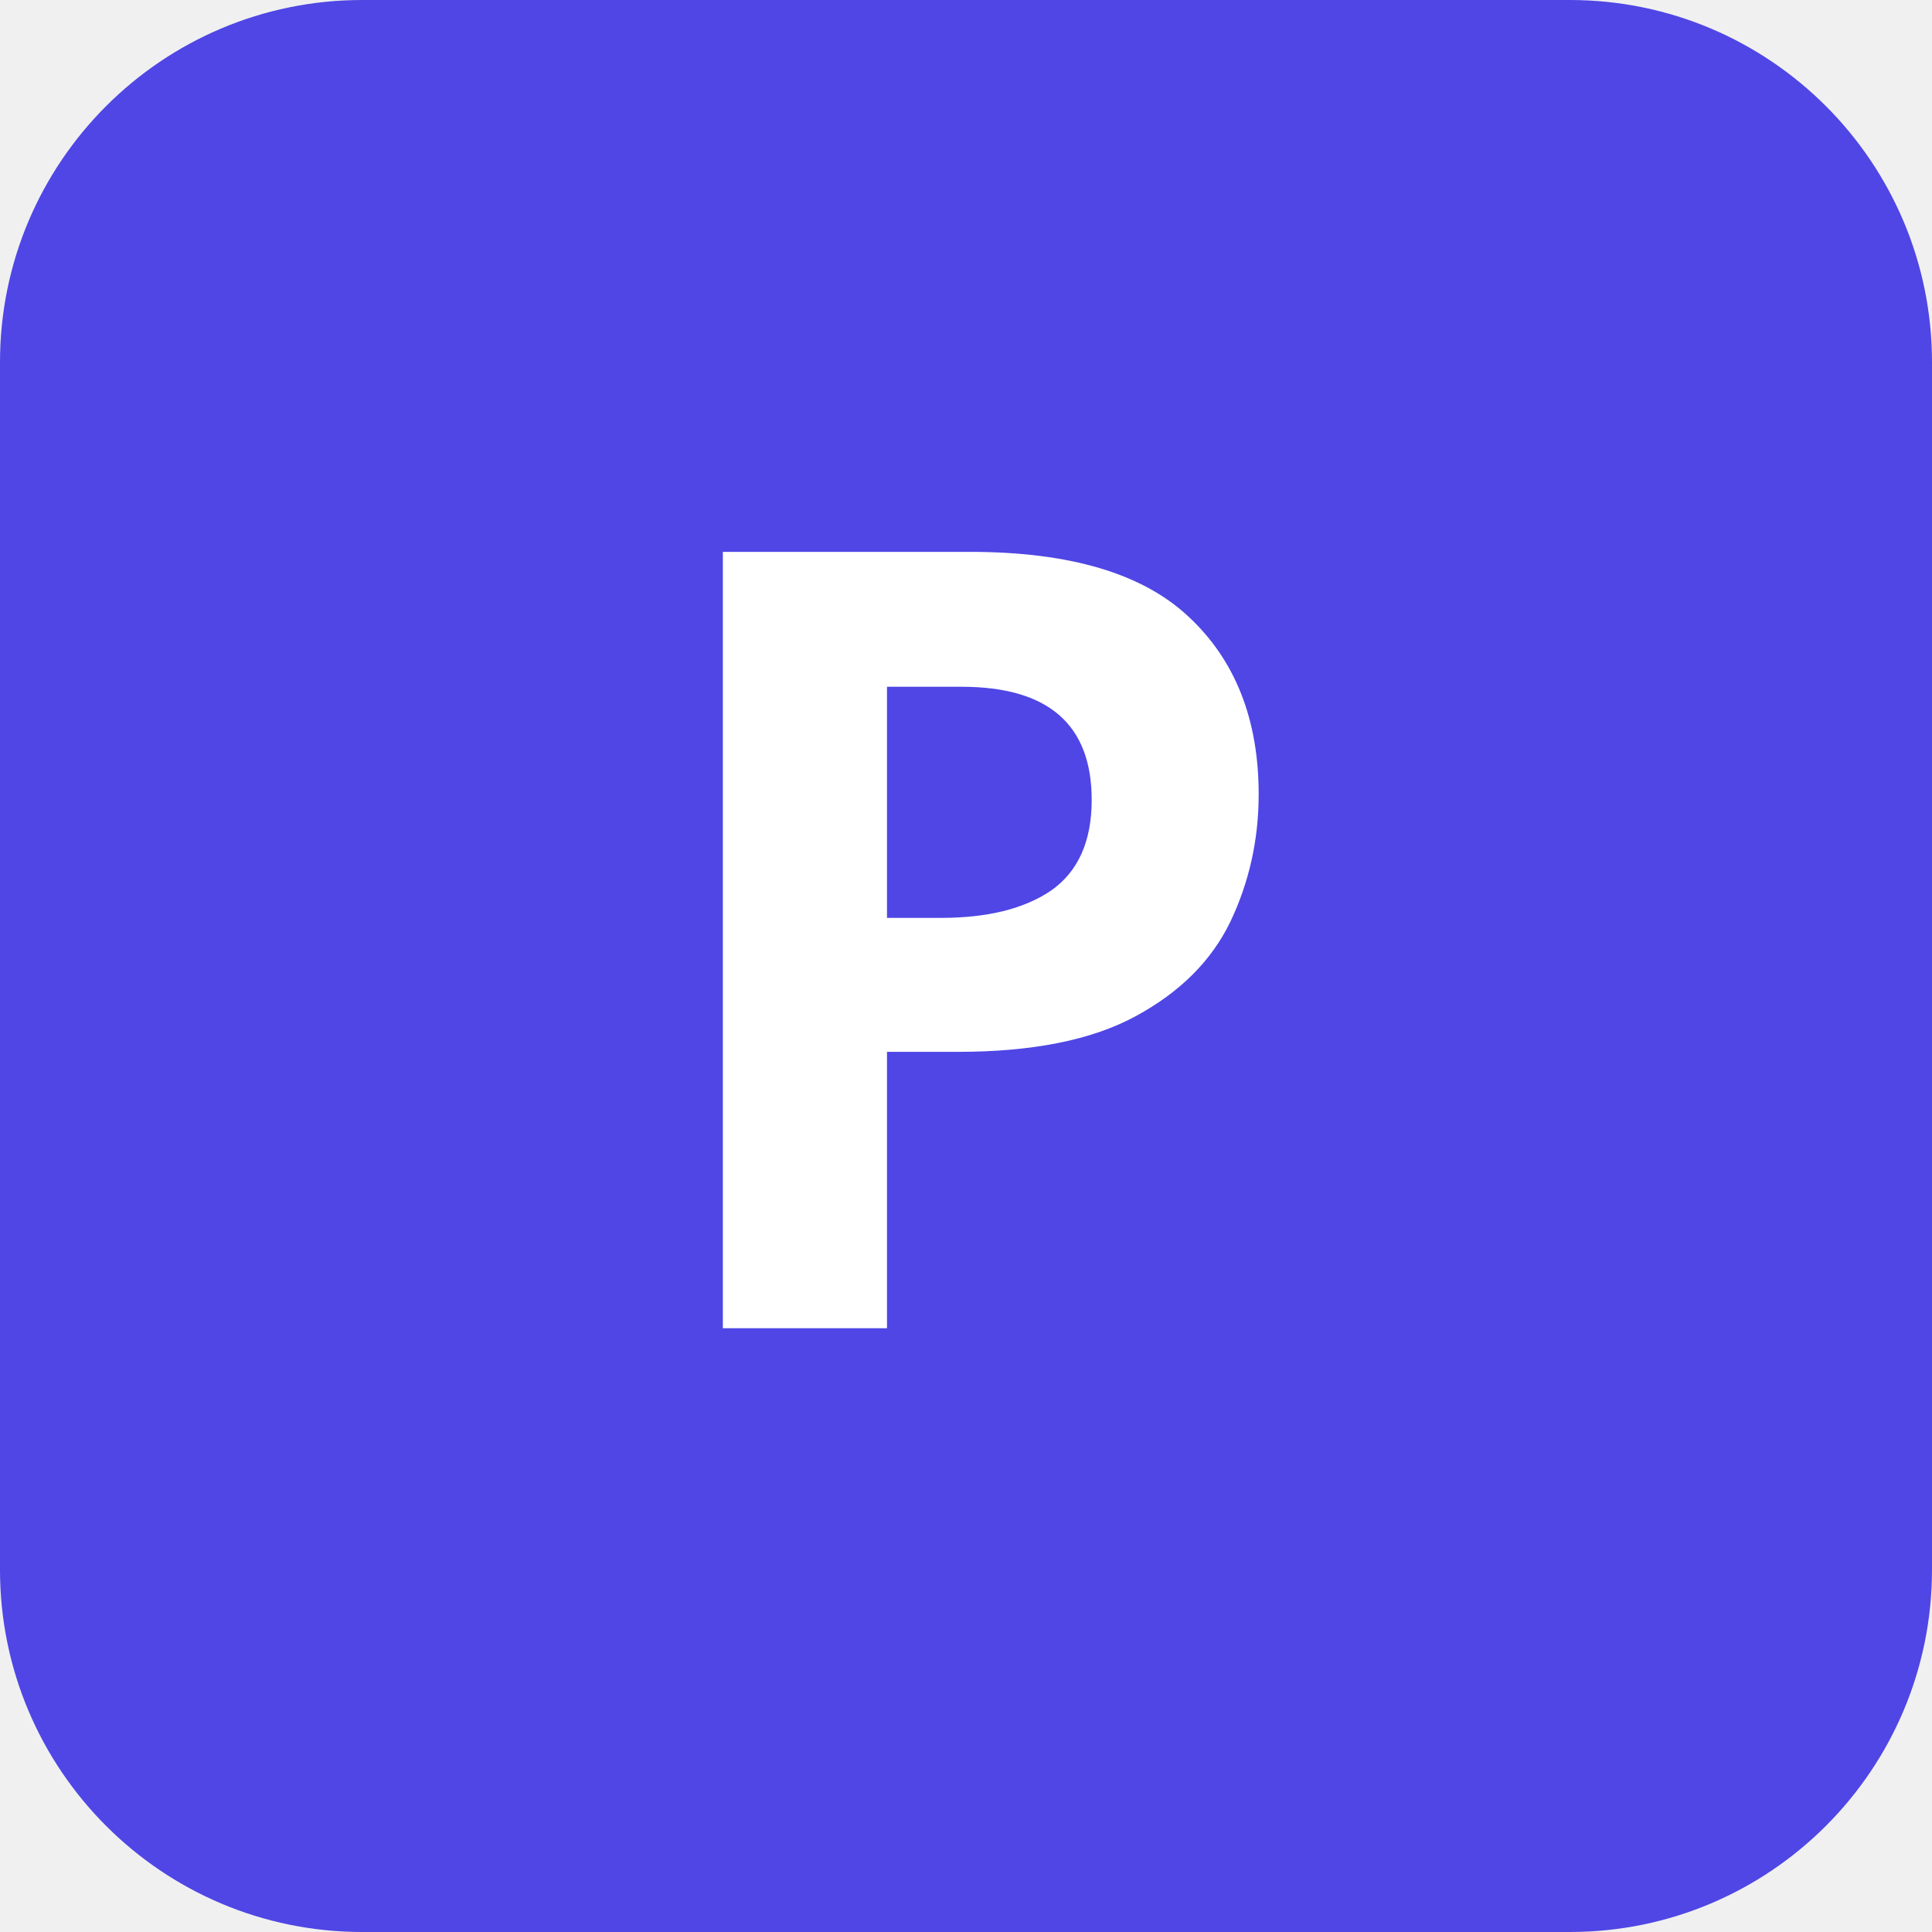
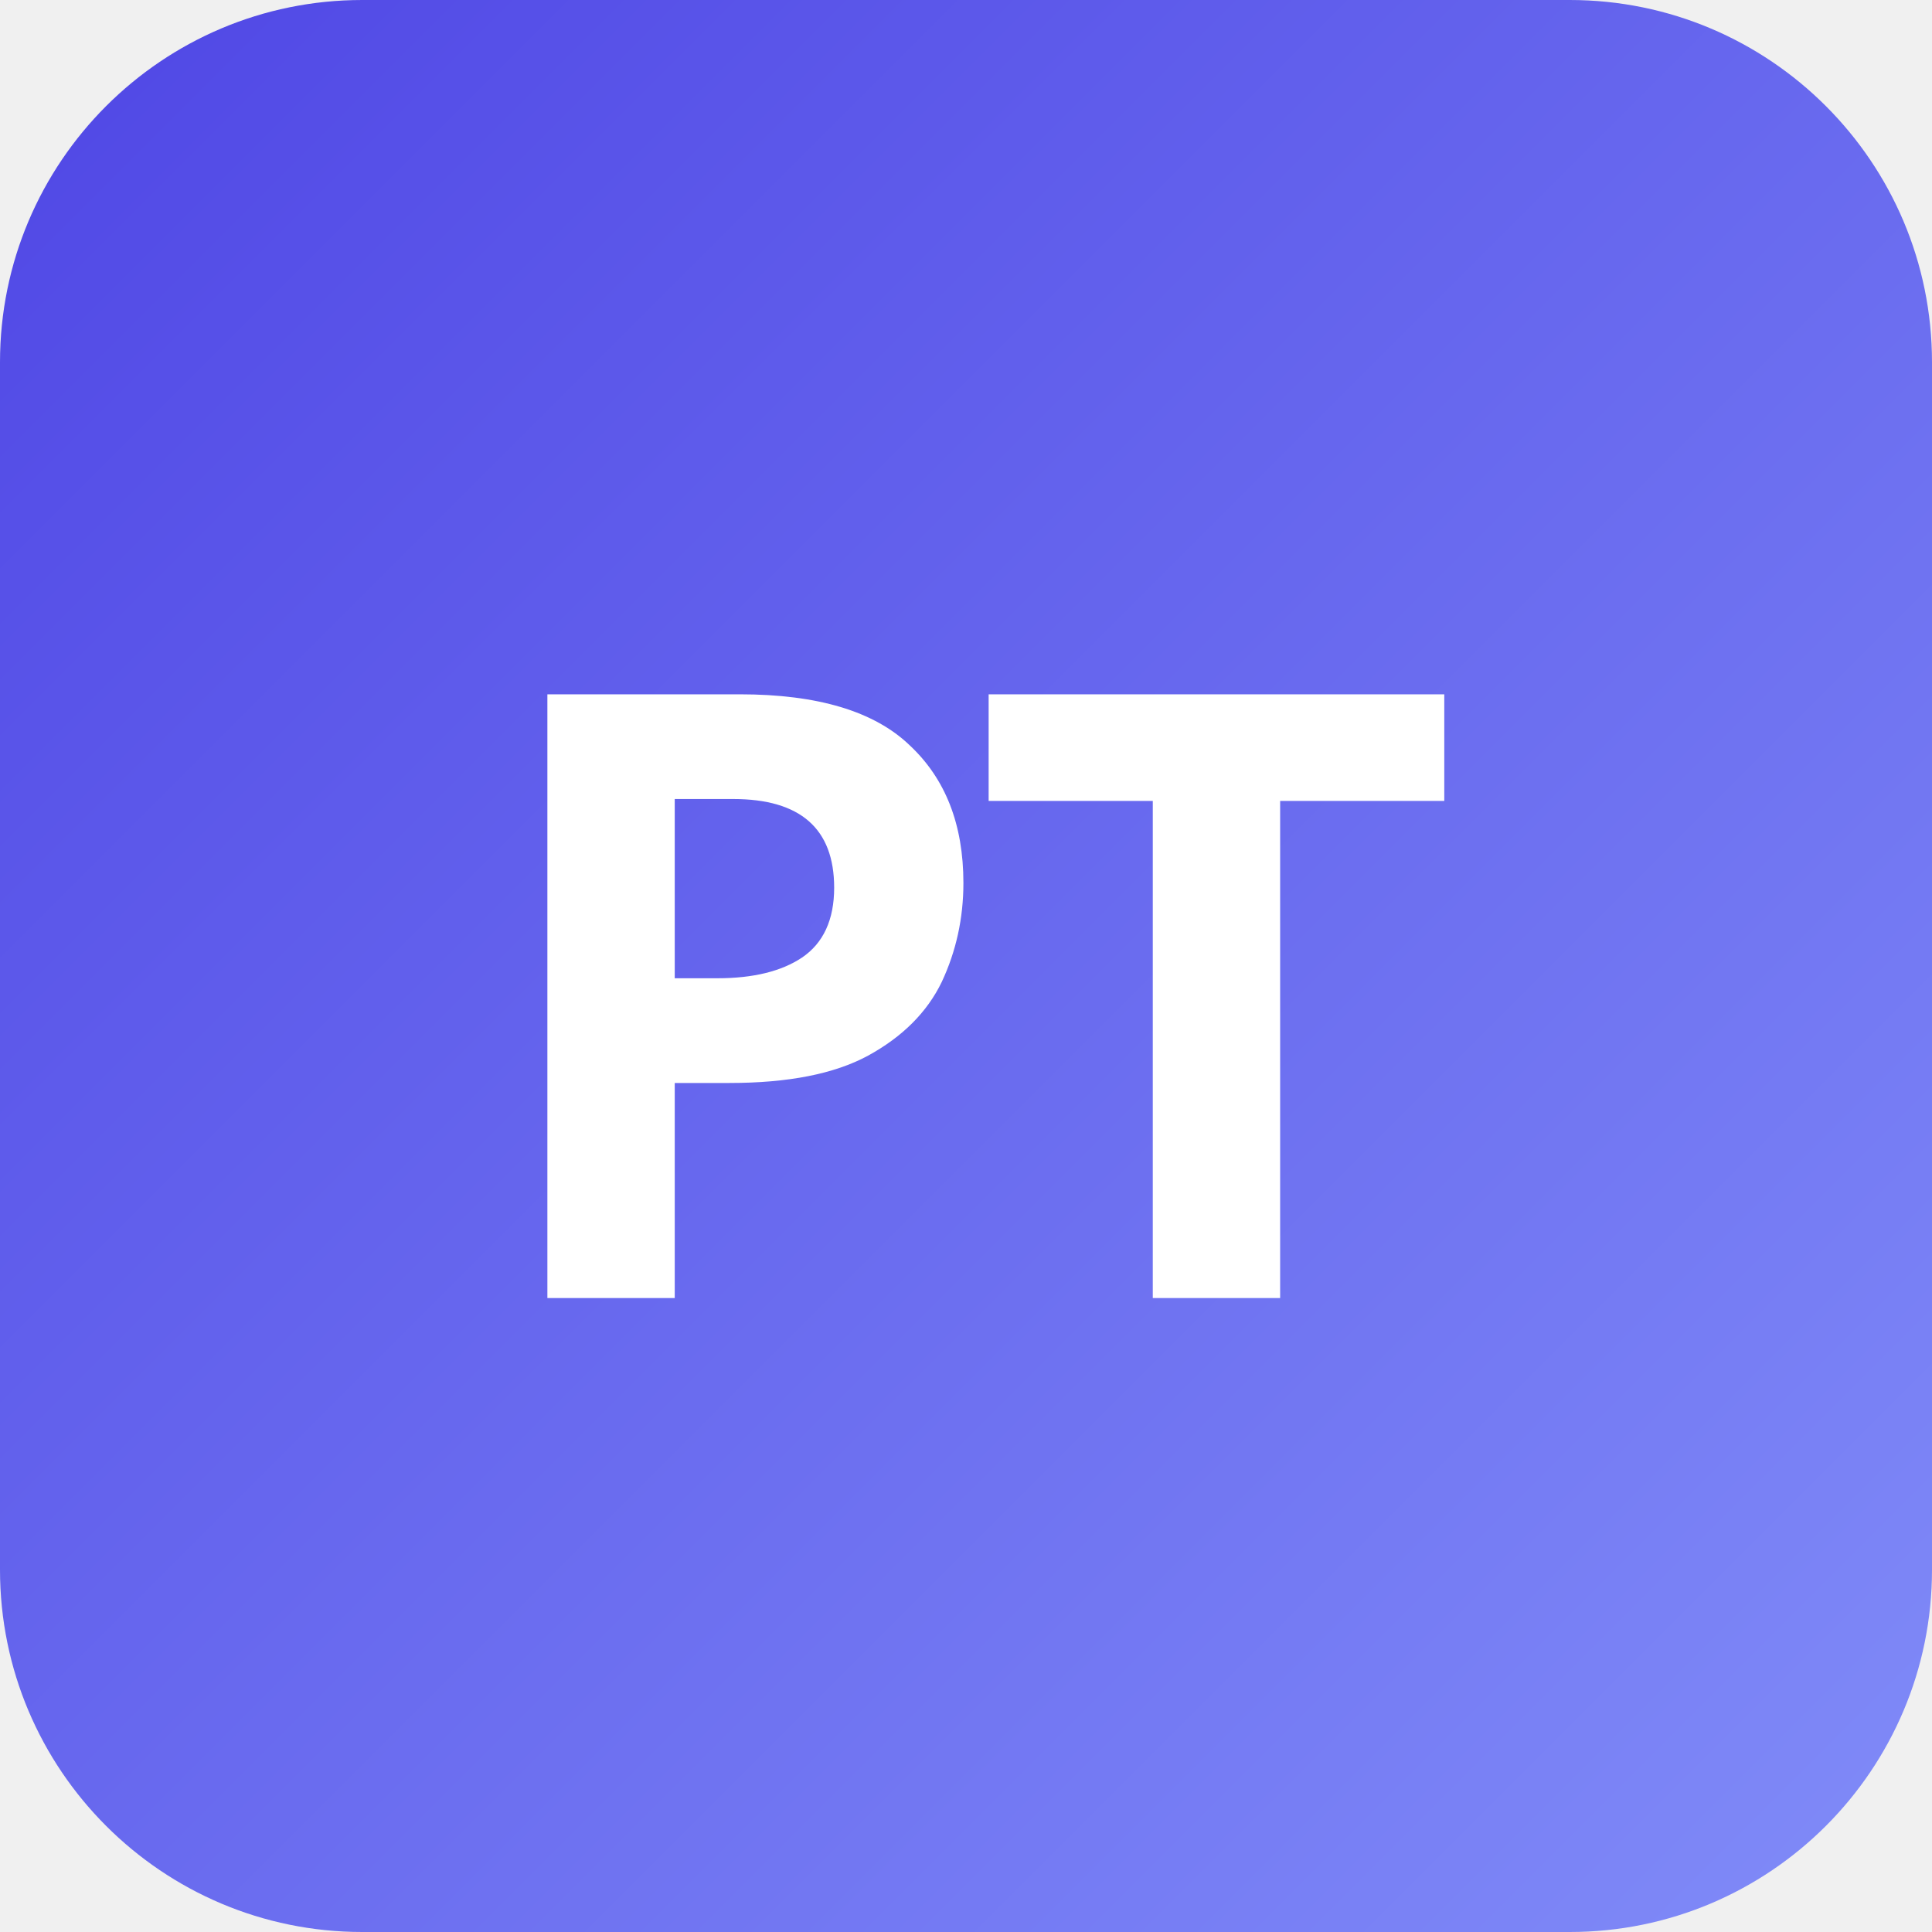
<svg xmlns="http://www.w3.org/2000/svg" viewBox="0 0 32 32">
-   <rect width="32" height="32" rx="6" fill="#4f46e5" />
-   <text x="16" y="22" font-family="system-ui, sans-serif" font-size="18" font-weight="700" fill="white" text-anchor="middle">P</text>
+   <defs>
+     <linearGradient id="g" x1="0%" y1="0%" x2="100%" y2="100%">
+       <stop offset="0%" style="stop-color:#4f46e5" />
+       <stop offset="100%" style="stop-color:#818cf8" />
+     </linearGradient>
+   </defs>
+   <rect width="32" height="32" rx="6" fill="url(#g)" />
+   <text x="16" y="21.5" font-family="system-ui, sans-serif" font-size="14" font-weight="800" fill="white" text-anchor="middle" letter-spacing="-0.5">PT</text>
</svg>
